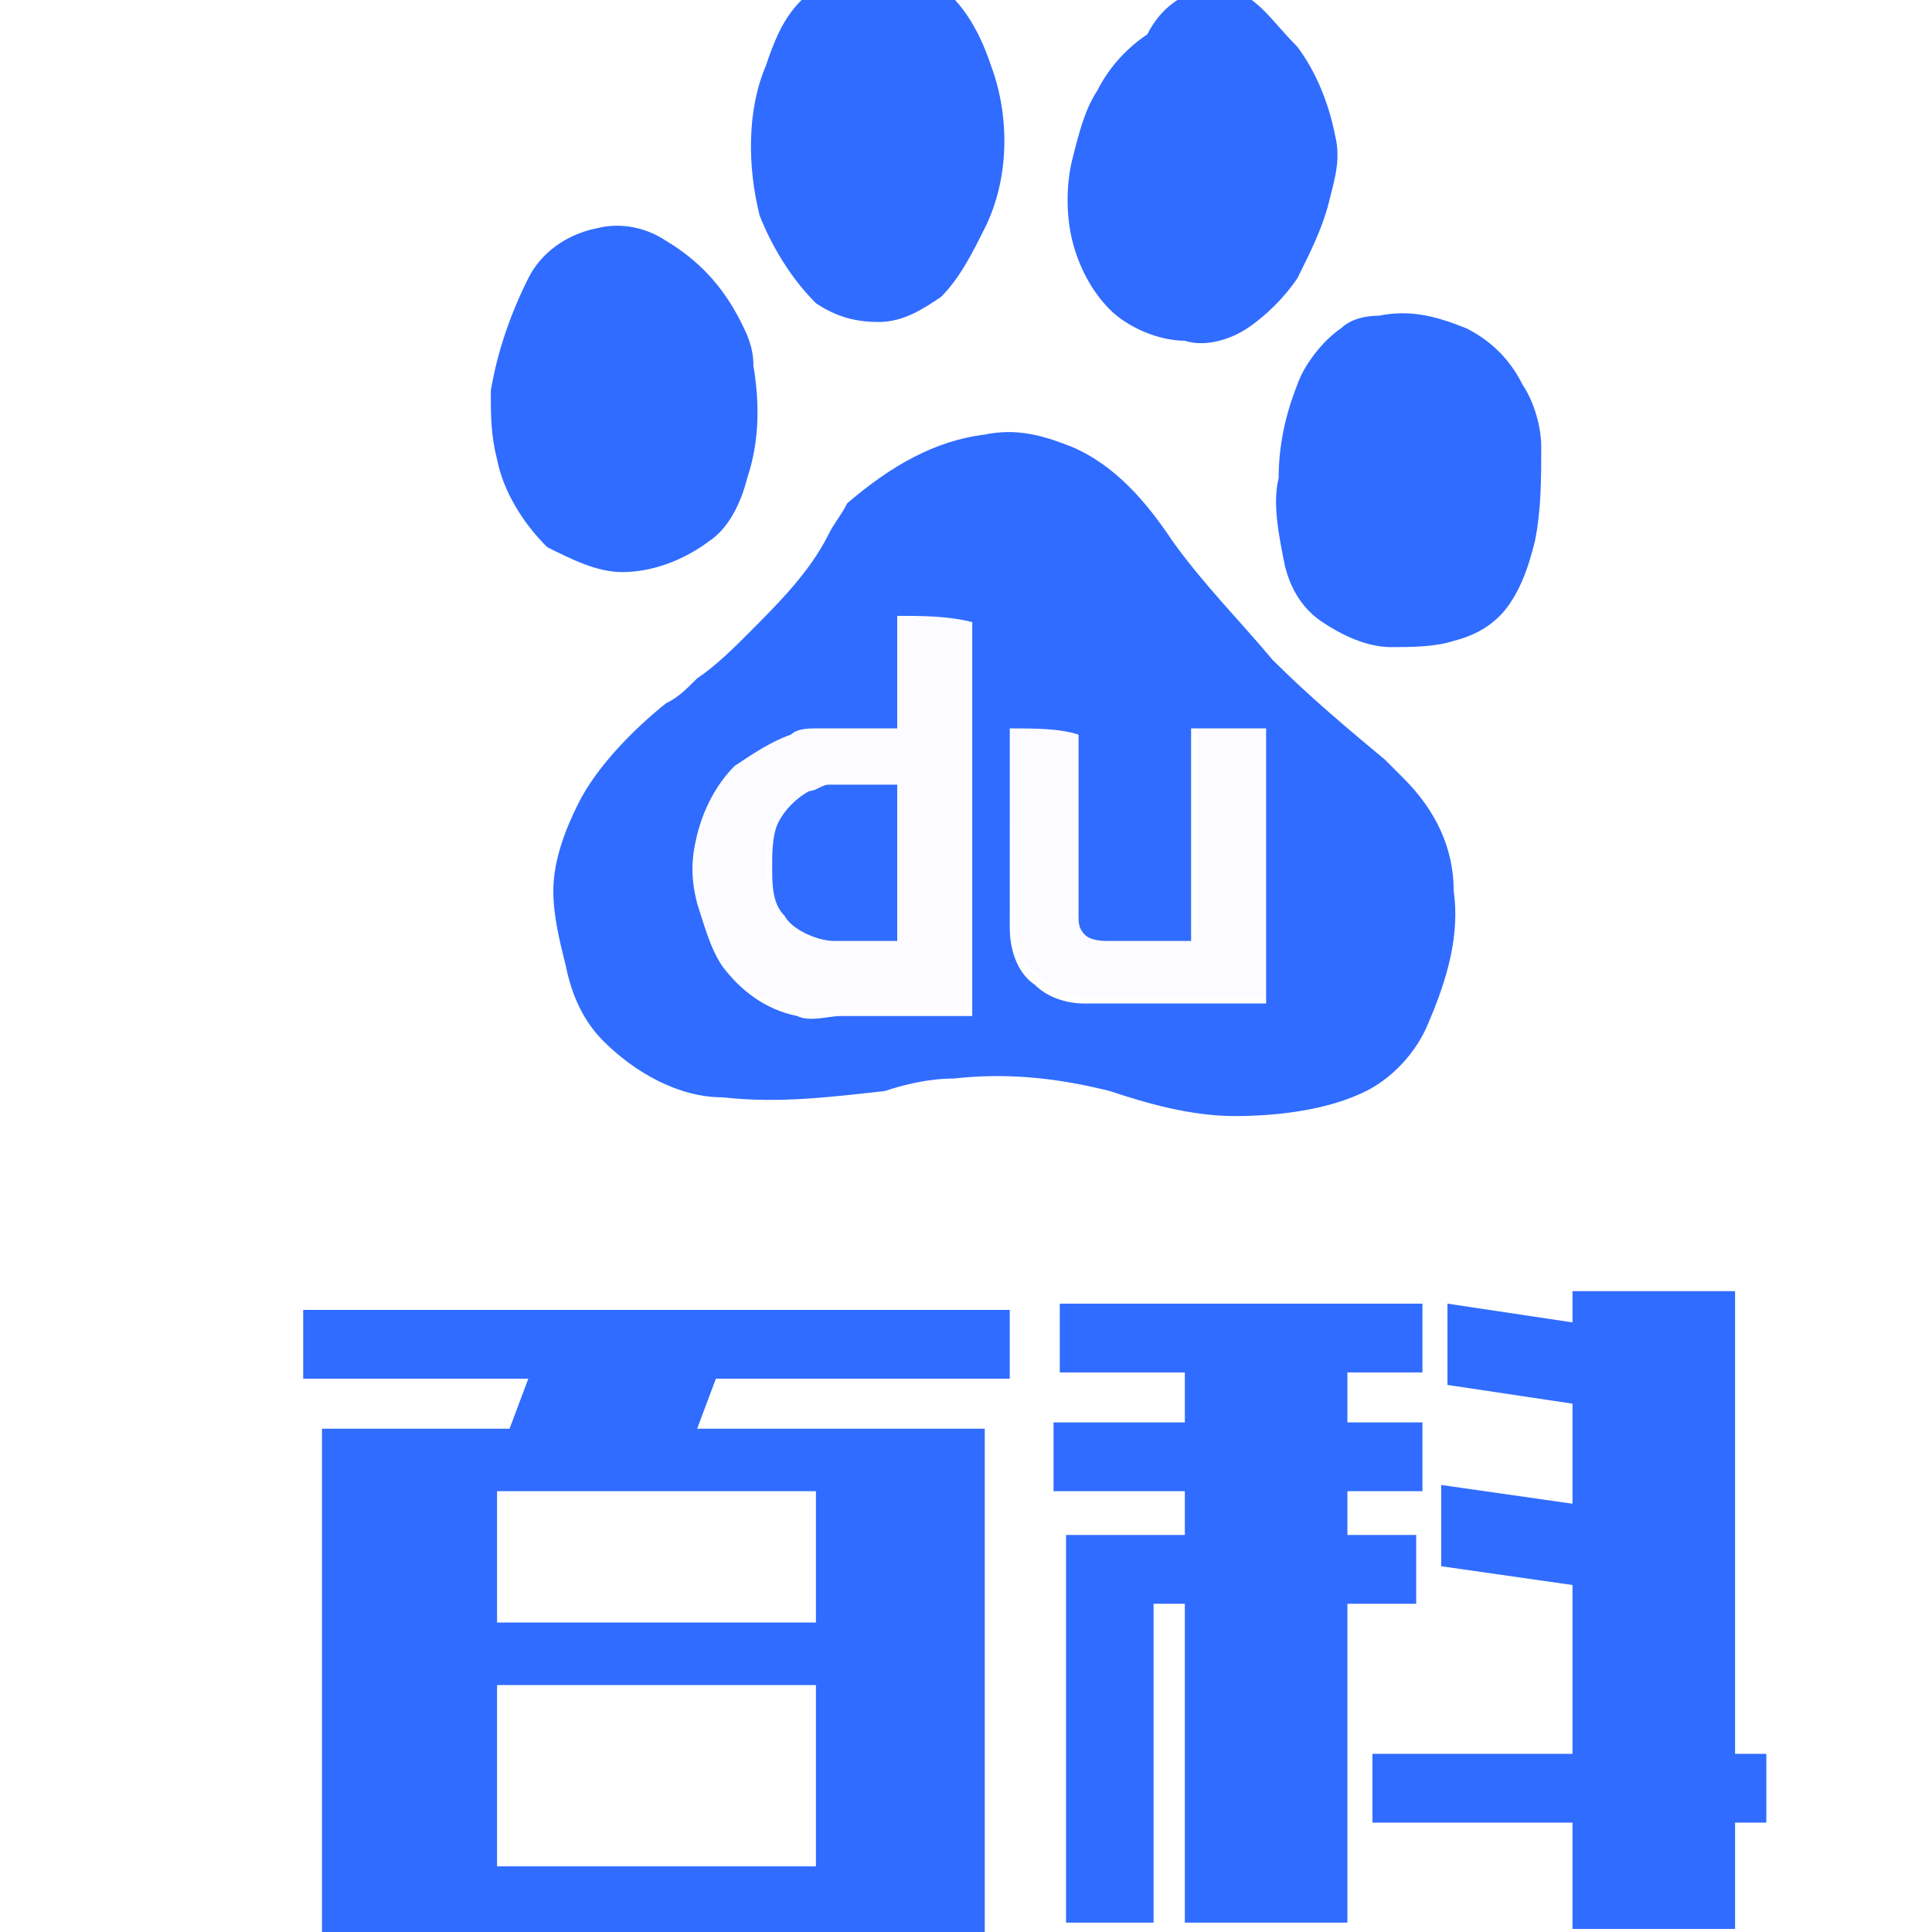
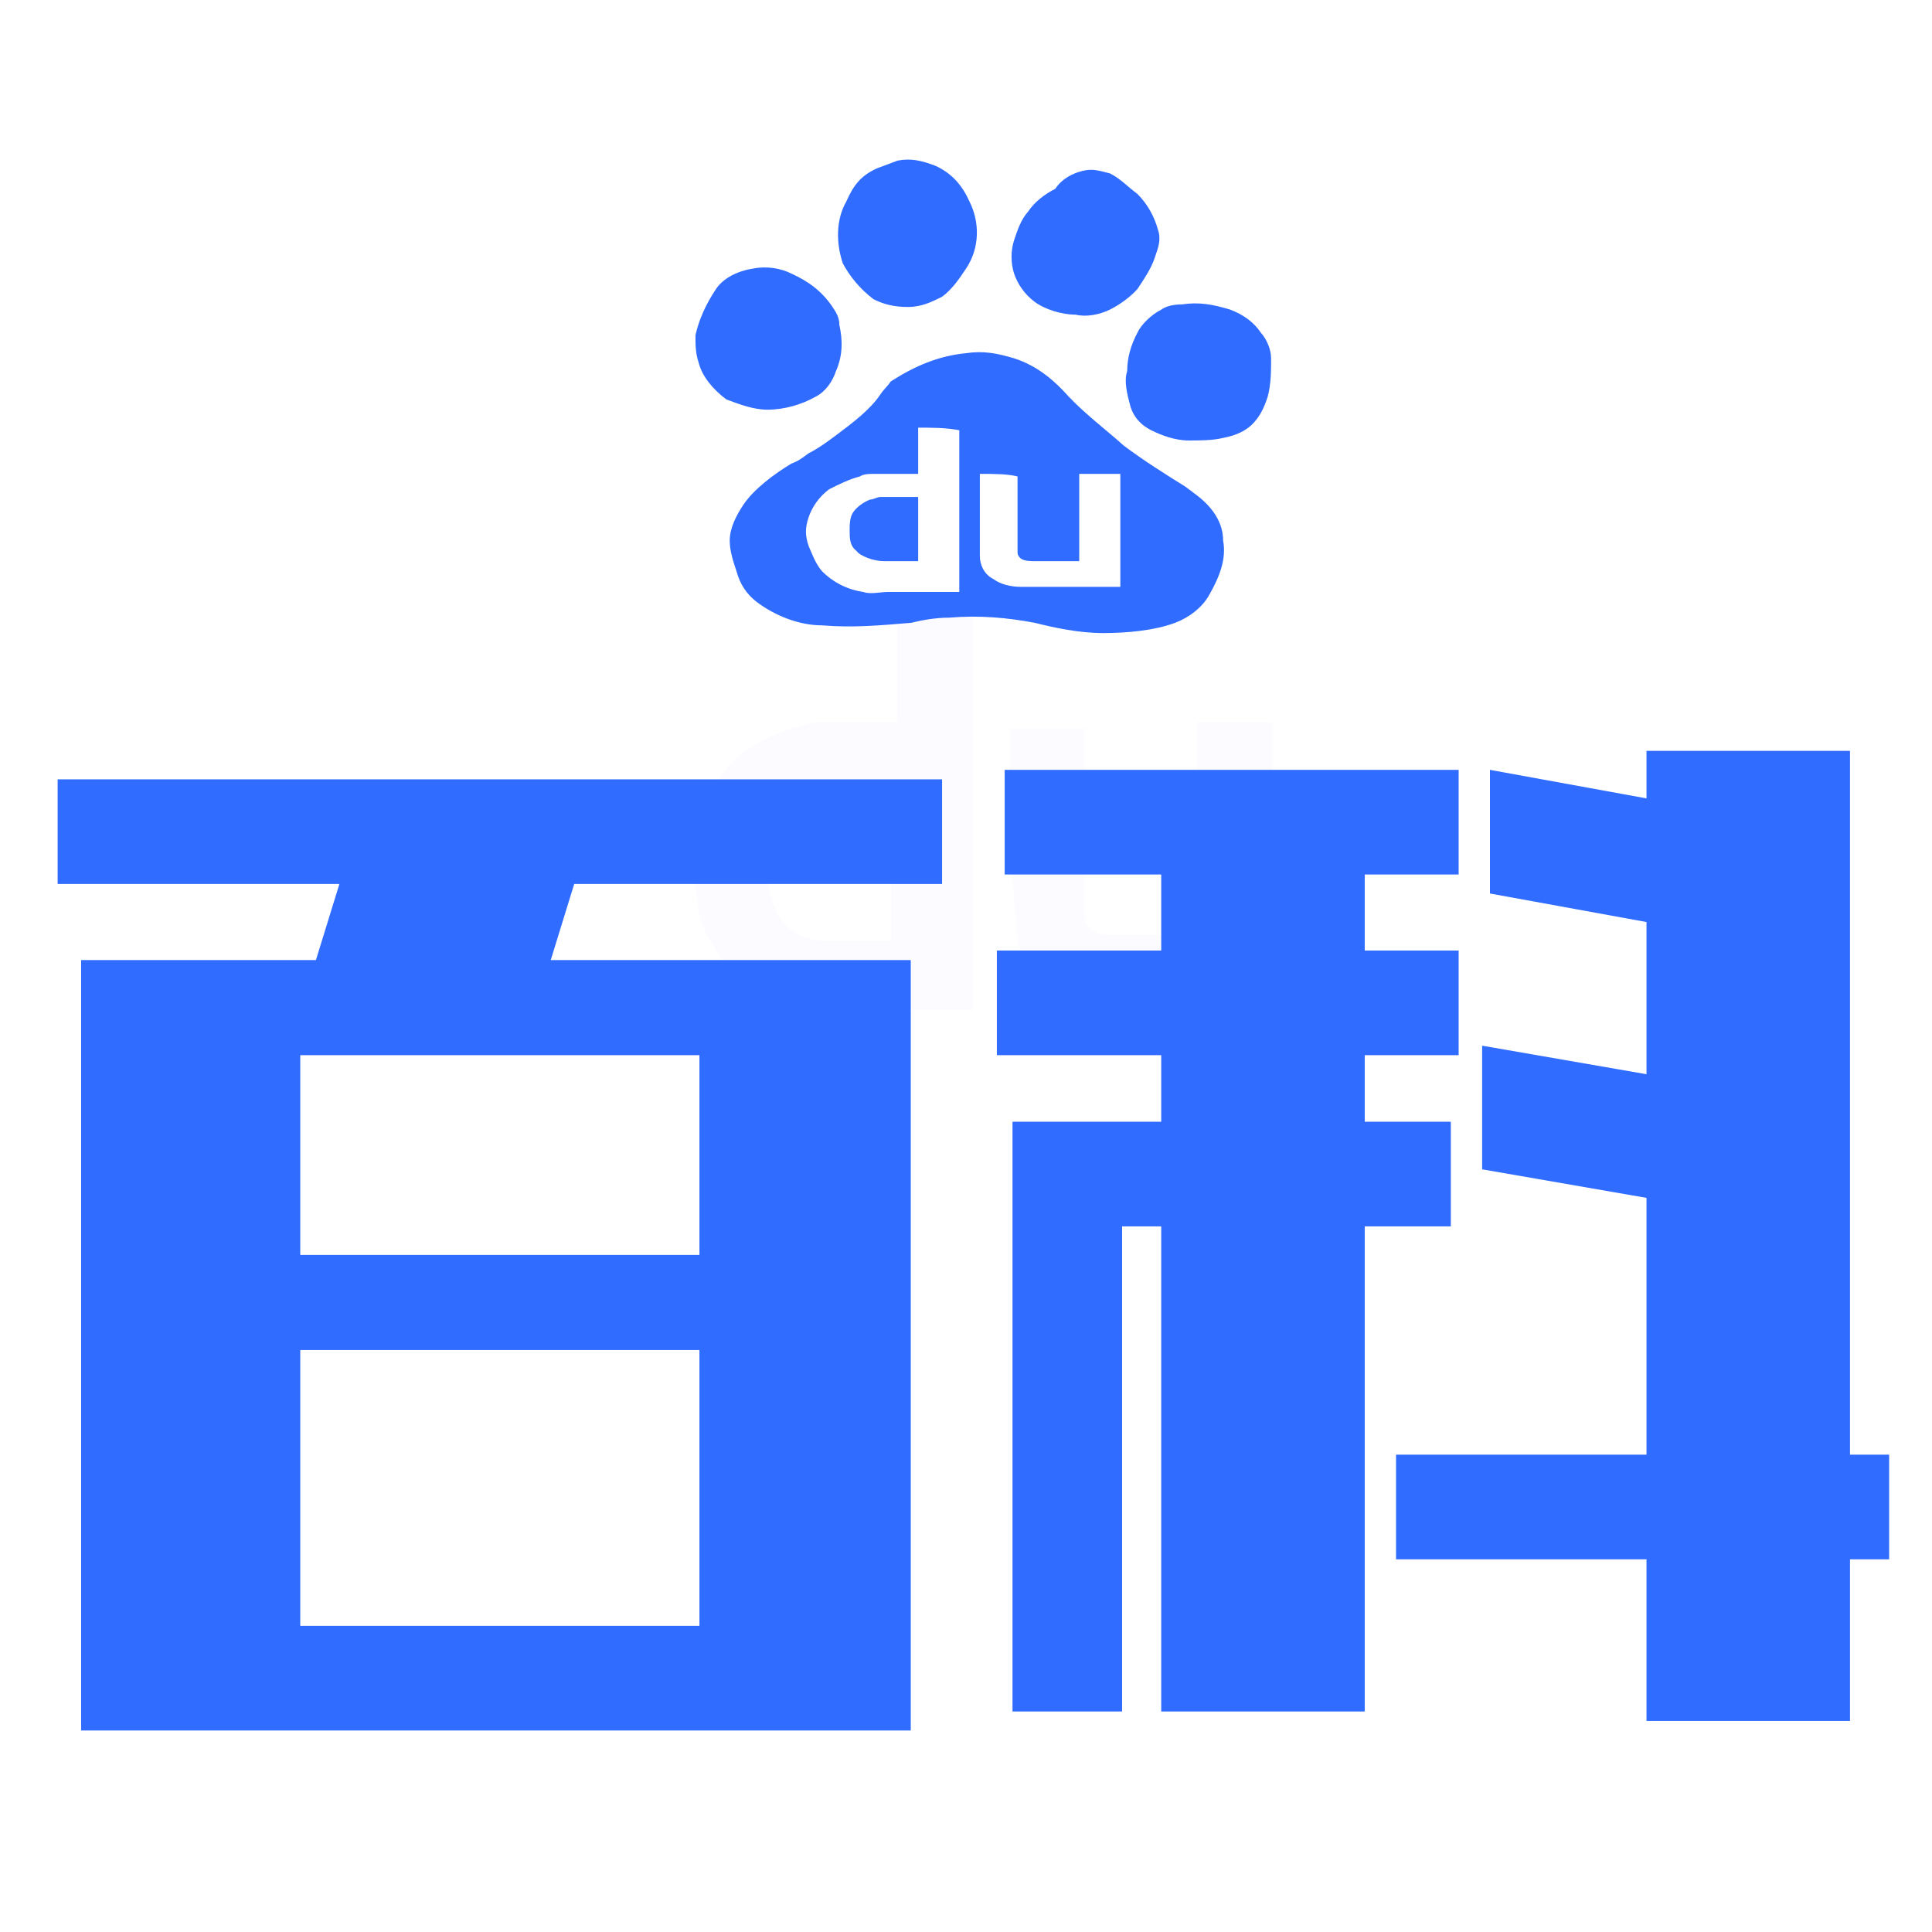
- <svg xmlns="http://www.w3.org/2000/svg" t="1728529247146" class="icon" viewBox="0 0 1024 1024" version="1.1" p-id="2591" width="32" height="32">
-   <path d="M475.546 326.415h39.768v208.783h-92.793c-16.57-3.314-29.826-13.256-39.768-26.512-6.628-9.942-13.256-19.884-13.256-33.14-3.314-13.256-3.314-23.198 0-36.454 3.314-13.256 9.942-26.512 19.884-36.454 6.628-6.628 19.884-13.256 29.826-16.57 3.314 0 9.942-3.314 13.256-3.314h43.082v-56.338m-46.396 92.793c-6.628 3.314-16.57 9.942-19.884 16.57-3.314 6.628-3.314 13.256-3.314 23.198 0 9.942 3.314 19.884 6.628 26.512 6.628 9.942 16.57 13.256 26.512 13.256h33.14v-82.85h-36.454c0 3.314-3.314 3.314-6.628 3.314z m106.049-33.14h39.768v96.107c0 3.314 0 9.942 3.314 9.942 3.314 3.314 6.628 3.314 13.256 3.314h43.082v-112.677h39.768v145.817H578.28c-9.942 0-19.884-3.314-26.512-9.942-9.942-6.628-13.256-19.884-13.256-29.826-3.314-33.14-3.314-66.28-3.314-102.735z" fill="#FCFBFF" p-id="2592" />
-   <path d="M455.662-18.243c13.256-3.314 23.198 0 36.454 6.628 16.57 9.942 26.512 26.512 33.14 46.396 9.942 26.512 9.942 59.652-3.314 86.164-6.628 13.256-13.256 26.512-23.198 36.454-9.942 6.628-19.884 13.256-33.14 13.256s-23.198-3.314-33.14-9.942c-13.256-13.256-23.198-29.826-29.826-46.396-6.628-26.512-6.628-56.338 3.314-79.536 6.628-19.884 13.256-33.14 29.826-43.082l19.884-9.942z m178.957 13.256c9.942-3.314 16.57 0 26.512 3.314 9.942 6.628 16.57 16.57 26.512 26.512 9.942 13.256 16.57 29.826 19.884 46.396 3.314 13.256 0 23.198-3.314 36.454-3.314 13.256-9.942 26.512-16.57 39.768-6.628 9.942-16.57 19.884-26.512 26.512-9.942 6.628-23.198 9.942-33.14 6.628-13.256 0-29.826-6.628-39.768-16.57-9.942-9.942-16.57-23.198-19.884-36.454-3.314-13.256-3.314-29.826 0-43.082s6.628-26.512 13.256-36.454c6.628-13.256 16.57-23.198 26.512-29.826 6.628-13.256 16.57-19.884 26.512-23.198z m-318.146 125.933c13.256-3.314 26.512 0 36.454 6.628 16.57 9.942 29.826 23.198 39.768 43.082 3.314 6.628 6.628 13.256 6.628 23.198 3.314 19.884 3.314 39.768-3.314 59.652-3.314 13.256-9.942 26.512-19.884 33.14-13.256 9.942-29.826 16.57-46.396 16.57-13.256 0-26.512-6.628-39.768-13.256-13.256-13.256-23.198-29.826-26.512-46.396-3.314-13.256-3.314-23.198-3.314-36.454 3.314-19.884 9.942-39.768 19.884-59.652 6.628-13.256 19.884-23.198 36.454-26.512z m414.252 46.396c16.57-3.314 29.826 0 46.396 6.628 13.256 6.628 23.198 16.57 29.826 29.826 6.628 9.942 9.942 23.198 9.942 33.14 0 16.57 0 33.14-3.314 49.71-3.314 13.256-6.628 23.198-13.256 33.14-6.628 9.942-16.57 16.57-29.826 19.884-9.942 3.314-23.198 3.314-33.14 3.314-13.256 0-26.512-6.628-36.454-13.256-9.942-6.628-16.57-16.57-19.884-29.826-3.314-16.57-6.628-33.14-3.314-46.396 0-16.57 3.314-33.14 9.942-49.71 3.314-9.942 13.256-23.198 23.198-29.826 3.314-3.314 9.942-6.628 19.884-6.628z m-208.783 62.966c16.57-3.314 29.826 0 46.396 6.628 23.198 9.942 39.768 29.826 53.024 49.71 16.57 23.198 36.454 43.082 53.024 62.966 19.884 19.884 39.768 36.454 59.652 53.024l9.942 9.942c16.57 16.57 26.512 36.454 26.512 59.652 3.314 23.198-3.314 46.396-13.256 69.594-6.628 16.57-19.884 29.826-33.14 36.454-19.884 9.942-46.396 13.256-69.594 13.256-23.198 0-46.396-6.628-66.28-13.256-26.512-6.628-53.024-9.942-82.85-6.628-13.256 0-26.512 3.314-36.454 6.628-29.826 3.314-56.338 6.628-86.164 3.314-23.198 0-46.396-13.256-62.966-29.826-9.942-9.942-16.57-23.198-19.884-39.768-3.314-13.256-6.628-26.512-6.628-39.768 0-16.57 6.628-33.14 13.256-46.396 9.942-19.884 29.826-39.768 46.396-53.024 6.628-3.314 9.942-6.628 16.57-13.256 9.942-6.628 19.884-16.57 26.512-23.198 16.57-16.57 33.14-33.14 43.082-53.024 3.314-6.628 6.628-9.942 9.942-16.57 23.198-19.884 46.396-33.14 72.908-36.454m-46.396 96.107v59.652h-43.082c-3.314 0-9.942 0-13.256 3.314-9.942 3.314-19.884 9.942-29.826 16.57-9.942 9.942-16.57 23.198-19.884 36.454-3.314 13.256-3.314 23.198 0 36.454 3.314 9.942 6.628 23.198 13.256 33.14 9.942 13.256 23.198 23.198 39.768 26.512 6.628 3.314 16.57 0 23.198 0h69.594v-208.783c-13.256-3.314-26.512-3.314-39.768-3.314m59.652 59.652v106.049c0 9.942 3.314 23.198 13.256 29.826 6.628 6.628 16.57 9.942 26.512 9.942h96.107v-145.817h-39.768v112.677h-43.082c-3.314 0-9.942 0-13.256-3.314-3.314-3.314-3.314-6.628-3.314-9.942v-96.107c-9.942-3.314-23.198-3.314-36.454-3.314z" fill="#306CFF" p-id="2593" />
-   <path d="M429.15 419.207c3.314 0 6.628-3.314 9.942-3.314h36.454v82.85h-33.14c-9.942 0-23.198-6.628-26.512-13.256-6.628-6.628-6.628-16.57-6.628-26.512 0-6.628 0-16.57 3.314-23.198 3.314-6.628 9.942-13.256 16.57-16.57z" fill="#306CFF" p-id="2594" />
-   <path d="M270.077 757.237l9.942-26.512H160.714v-36.454h374.484v36.454H379.439l-9.942 26.512h152.445v268.435H170.656v-268.435h99.421z m-6.628 102.735h169.015v-69.594h-169.015v69.594z m0 33.14v96.107h169.015v-96.107h-169.015zM714.155 727.411v26.512h39.768v36.454h-39.768v23.198h36.454v36.454h-36.454v169.015h-86.164v-169.015H611.421v169.015h-46.396v-205.469h62.966v-23.198h-69.594v-36.454h69.594v-26.512h-66.28v-36.454h192.213v36.454h-39.768z m205.469 202.155h16.57v36.454h-16.57v56.338h-86.164v-56.338h-106.049v-36.454h106.049v-89.478l-69.594-9.942v-43.082l69.594 9.942V743.981l-66.28-9.942v-43.082l66.28 9.942v-16.57h86.164v245.237z" fill="#306CFF" p-id="2595" />
+ <svg xmlns="http://www.w3.org/2000/svg" t="1728529247146" class="icon" viewBox="0 0 1024 1024" version="1.1" p-id="2591" width="32" height="32" id="svg4">
+   <defs id="defs4" />
+   <path d="M475.546 326.415h39.768v208.783h-92.793c-16.57-3.314-29.826-13.256-39.768-26.512-6.628-9.942-13.256-19.884-13.256-33.14-3.314-13.256-3.314-23.198 0-36.454 3.314-13.256 9.942-26.512 19.884-36.454 6.628-6.628 19.884-13.256 29.826-16.57 3.314 0 9.942-3.314 13.256-3.314h43.082v-56.338m-46.396 92.793c-6.628 3.314-16.57 9.942-19.884 16.57-3.314 6.628-3.314 13.256-3.314 23.198 0 9.942 3.314 19.884 6.628 26.512 6.628 9.942 16.57 13.256 26.512 13.256h33.14v-82.85h-36.454c0 3.314-3.314 3.314-6.628 3.314z m106.049-33.14h39.768v96.107c0 3.314 0 9.942 3.314 9.942 3.314 3.314 6.628 3.314 13.256 3.314h43.082v-112.677h39.768v145.817H578.28c-9.942 0-19.884-3.314-26.512-9.942-9.942-6.628-13.256-19.884-13.256-29.826-3.314-33.14-3.314-66.28-3.314-102.735z" fill="#FCFBFF" p-id="2592" id="path1" />
+   <path d="m 475.755,85.127 c 7.264,-1.361 12.712,0 19.976,2.722 9.08,4.083 14.528,10.887 18.16,19.053 5.448,10.887 5.448,24.497 -1.816,35.384 -3.632,5.444 -7.264,10.887 -12.712,14.97 -5.448,2.722 -10.896,5.444 -18.16,5.444 -7.264,0 -12.712,-1.361 -18.16,-4.083 -7.264,-5.444 -12.712,-12.248 -16.344,-19.053 -3.632,-10.887 -3.632,-23.136 1.816,-32.662 3.632,-8.166 7.264,-13.609 16.344,-17.692 z m 98.066,5.444 c 5.448,-1.361 9.08,0 14.528,1.361 5.448,2.722 9.08,6.805 14.528,10.887 5.448,5.444 9.08,12.248 10.896,19.053 1.816,5.444 0,9.526 -1.816,14.97 -1.816,5.444 -5.448,10.887 -9.08,16.331 -3.632,4.083 -9.08,8.166 -14.528,10.887 -5.448,2.722 -12.712,4.083 -18.16,2.722 -7.264,0 -16.344,-2.722 -21.792,-6.805 -5.448,-4.083 -9.08,-9.526 -10.896,-14.97 -1.816,-5.444 -1.816,-12.248 0,-17.692 1.816,-5.444 3.632,-10.887 7.264,-14.97 3.632,-5.444 9.08,-9.526 14.528,-12.248 3.632,-5.444 9.08,-8.166 14.528,-9.526 z M 399.482,142.285 c 7.264,-1.361 14.528,0 19.976,2.722 9.08,4.083 16.344,9.526 21.792,17.692 1.816,2.722 3.632,5.444 3.632,9.526 1.816,8.166 1.816,16.331 -1.816,24.497 -1.816,5.444 -5.448,10.887 -10.896,13.609 -7.264,4.083 -16.344,6.805 -25.424,6.805 -7.264,0 -14.528,-2.722 -21.792,-5.444 -7.264,-5.444 -12.712,-12.248 -14.528,-19.053 -1.816,-5.444 -1.816,-9.526 -1.816,-14.97 1.816,-8.166 5.448,-16.331 10.896,-24.497 3.632,-5.444 10.896,-9.526 19.976,-10.887 z m 227.004,19.053 c 9.08,-1.361 16.344,0 25.424,2.722 7.264,2.722 12.712,6.805 16.344,12.248 3.632,4.083 5.448,9.526 5.448,13.609 0,6.805 0,13.609 -1.816,20.414 -1.816,5.444 -3.632,9.526 -7.264,13.609 -3.632,4.083 -9.08,6.805 -16.344,8.166 -5.448,1.361 -12.712,1.361 -18.16,1.361 -7.264,0 -14.528,-2.722 -19.976,-5.444 -5.448,-2.722 -9.08,-6.805 -10.896,-12.248 -1.816,-6.805 -3.632,-13.609 -1.816,-19.053 0,-6.805 1.816,-13.609 5.448,-20.414 1.816,-4.083 7.264,-9.526 12.712,-12.248 1.816,-1.361 5.448,-2.722 10.896,-2.722 z m -114.41,25.858 c 9.08,-1.361 16.344,0 25.424,2.722 12.712,4.083 21.792,12.248 29.057,20.414 9.08,9.526 19.976,17.692 29.057,25.858 10.896,8.166 21.792,14.97 32.689,21.775 l 5.448,4.083 c 9.08,6.805 14.528,14.97 14.528,24.497 1.816,9.526 -1.816,19.053 -7.264,28.579 -3.632,6.805 -10.896,12.248 -18.16,14.97 -10.896,4.083 -25.424,5.444 -38.137,5.444 -12.712,0 -25.424,-2.722 -36.321,-5.444 -14.528,-2.722 -29.057,-4.083 -45.401,-2.722 -7.264,0 -14.528,1.361 -19.976,2.722 -16.344,1.361 -30.873,2.722 -47.217,1.361 -12.712,0 -25.424,-5.444 -34.505,-12.248 -5.448,-4.083 -9.08,-9.526 -10.896,-16.331 -1.816,-5.444 -3.632,-10.887 -3.632,-16.331 0,-6.805 3.632,-13.609 7.264,-19.053 5.448,-8.166 16.344,-16.331 25.424,-21.775 3.632,-1.361 5.448,-2.722 9.08,-5.444 5.448,-2.722 10.896,-6.805 14.528,-9.526 9.08,-6.805 18.16,-13.609 23.608,-21.775 1.816,-2.722 3.632,-4.083 5.448,-6.805 12.712,-8.166 25.424,-13.609 39.953,-14.97 m -25.424,39.467 v 24.497 h -23.608 c -1.816,0 -5.448,0 -7.264,1.361 -5.448,1.361 -10.896,4.083 -16.344,6.805 -5.448,4.083 -9.08,9.526 -10.896,14.97 -1.816,5.444 -1.816,9.526 0,14.97 1.816,4.083 3.632,9.526 7.264,13.609 5.448,5.444 12.712,9.526 21.792,10.887 3.632,1.361 9.08,0 12.712,0 h 38.137 v -85.738 c -7.264,-1.361 -14.528,-1.361 -21.792,-1.361 m 32.689,24.497 v 43.55 c 0,4.083 1.816,9.526 7.264,12.248 3.632,2.722 9.08,4.083 14.528,4.083 h 52.665 v -59.881 h -21.792 v 46.271 h -23.608 c -1.816,0 -5.448,0 -7.264,-1.361 -1.816,-1.361 -1.816,-2.722 -1.816,-4.083 V 252.52 c -5.448,-1.361 -12.712,-1.361 -19.976,-1.361 z" fill="#306cff" p-id="2593" id="path2" style="stroke-width:1" />
+   <path d="m 461.227,264.768 c 1.816,0 3.632,-1.361 5.448,-1.361 h 19.976 v 34.023 h -18.16 c -5.448,0 -12.712,-2.722 -14.528,-5.444 -3.632,-2.722 -3.632,-6.805 -3.632,-10.887 0,-2.722 0,-6.805 1.816,-9.526 1.816,-2.722 5.448,-5.444 9.08,-6.805 z" fill="#306cff" p-id="2594" id="path3" style="stroke-width:1" />
+   <path d="m 167.443,508.862 12.445,-40.329 H 30.545 V 413.08 H 499.318 v 55.453 H 304.342 L 291.896,508.862 H 482.724 V 917.198 H 42.99 V 508.862 Z m -8.297,156.277 H 370.717 V 559.274 H 159.146 Z m 0,50.412 V 861.745 H 370.717 V 715.551 Z M 723.334,463.491 v 40.329 H 773.115 v 55.453 h -49.781 v 35.288 h 45.633 v 55.453 H 723.334 V 907.116 H 615.474 V 650.015 H 594.732 V 907.116 H 536.654 V 594.562 h 78.82 v -35.288 h -87.117 v -55.453 h 87.117 V 463.491 H 532.506 V 408.038 H 773.115 v 55.453 z M 980.537,771.004 h 20.742 v 55.453 h -20.742 v 85.7 H 872.678 V 826.457 H 739.927 V 771.004 H 872.678 V 634.892 l -87.117,-15.124 V 554.233 l 87.117,15.124 V 488.697 L 789.709,473.574 V 408.038 l 82.969,15.124 V 397.956 H 980.537 Z" fill="#306cff" p-id="2595" id="path4" style="stroke-width:1" />
</svg>
